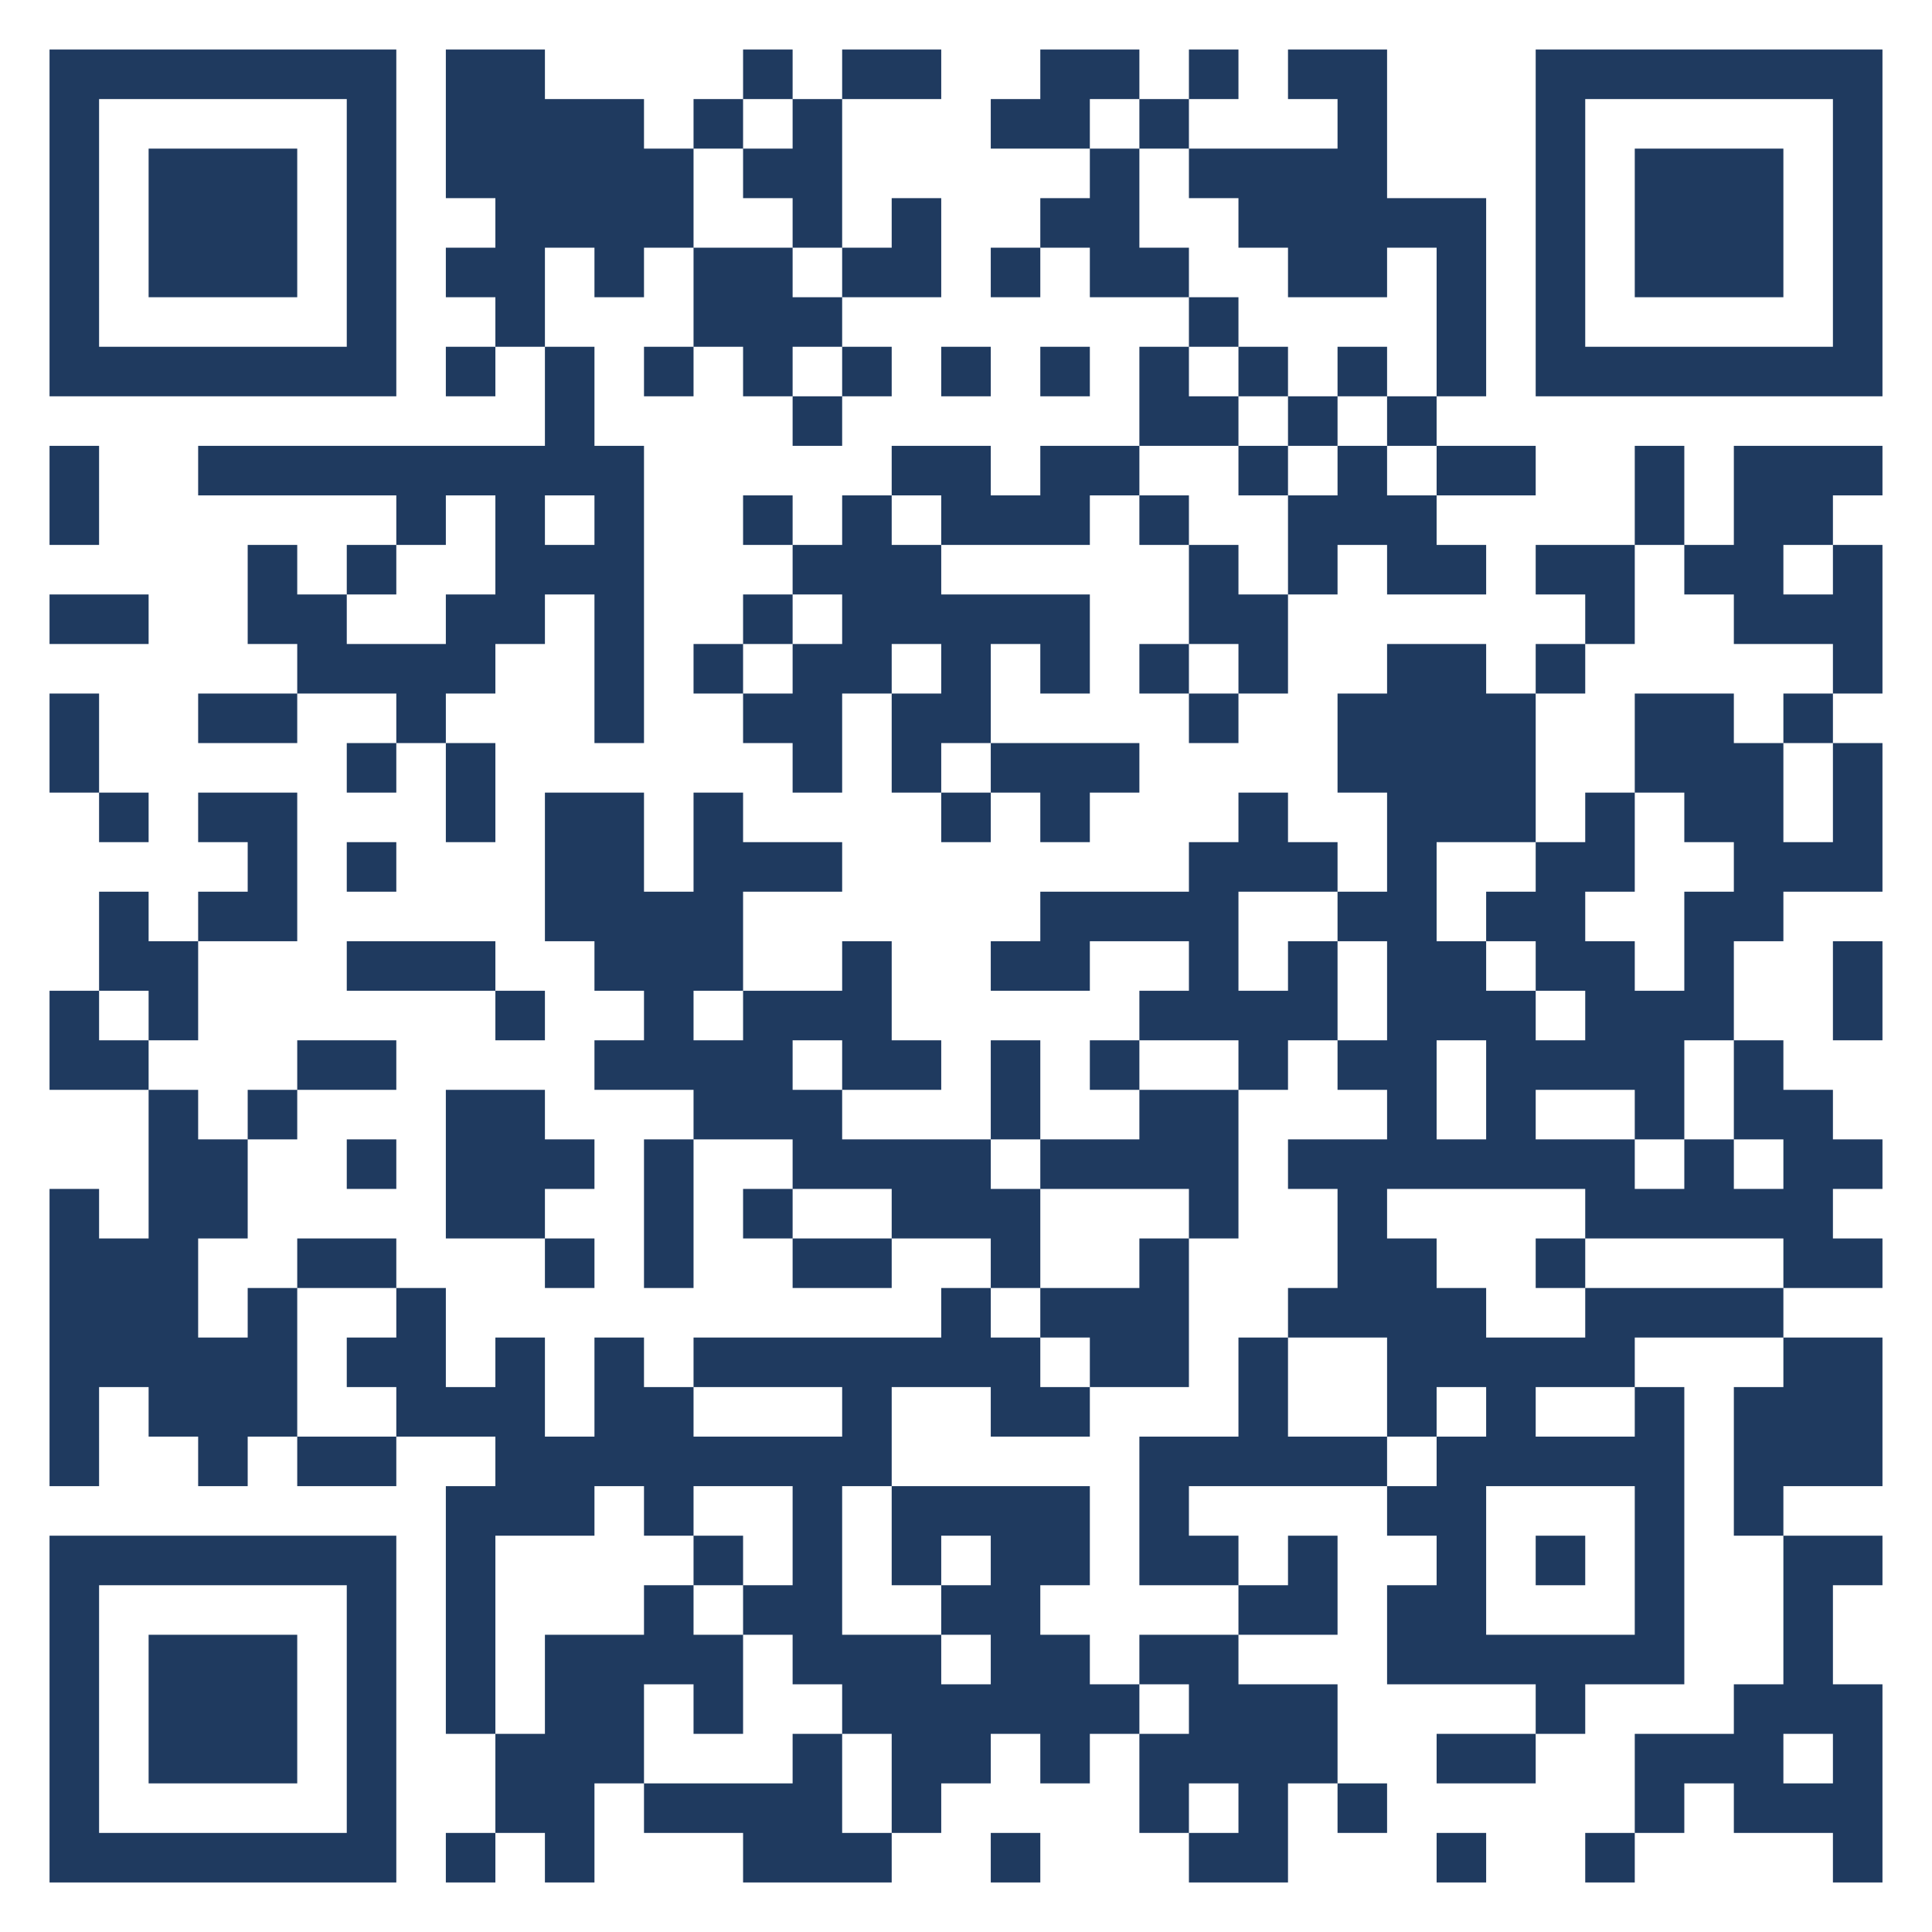
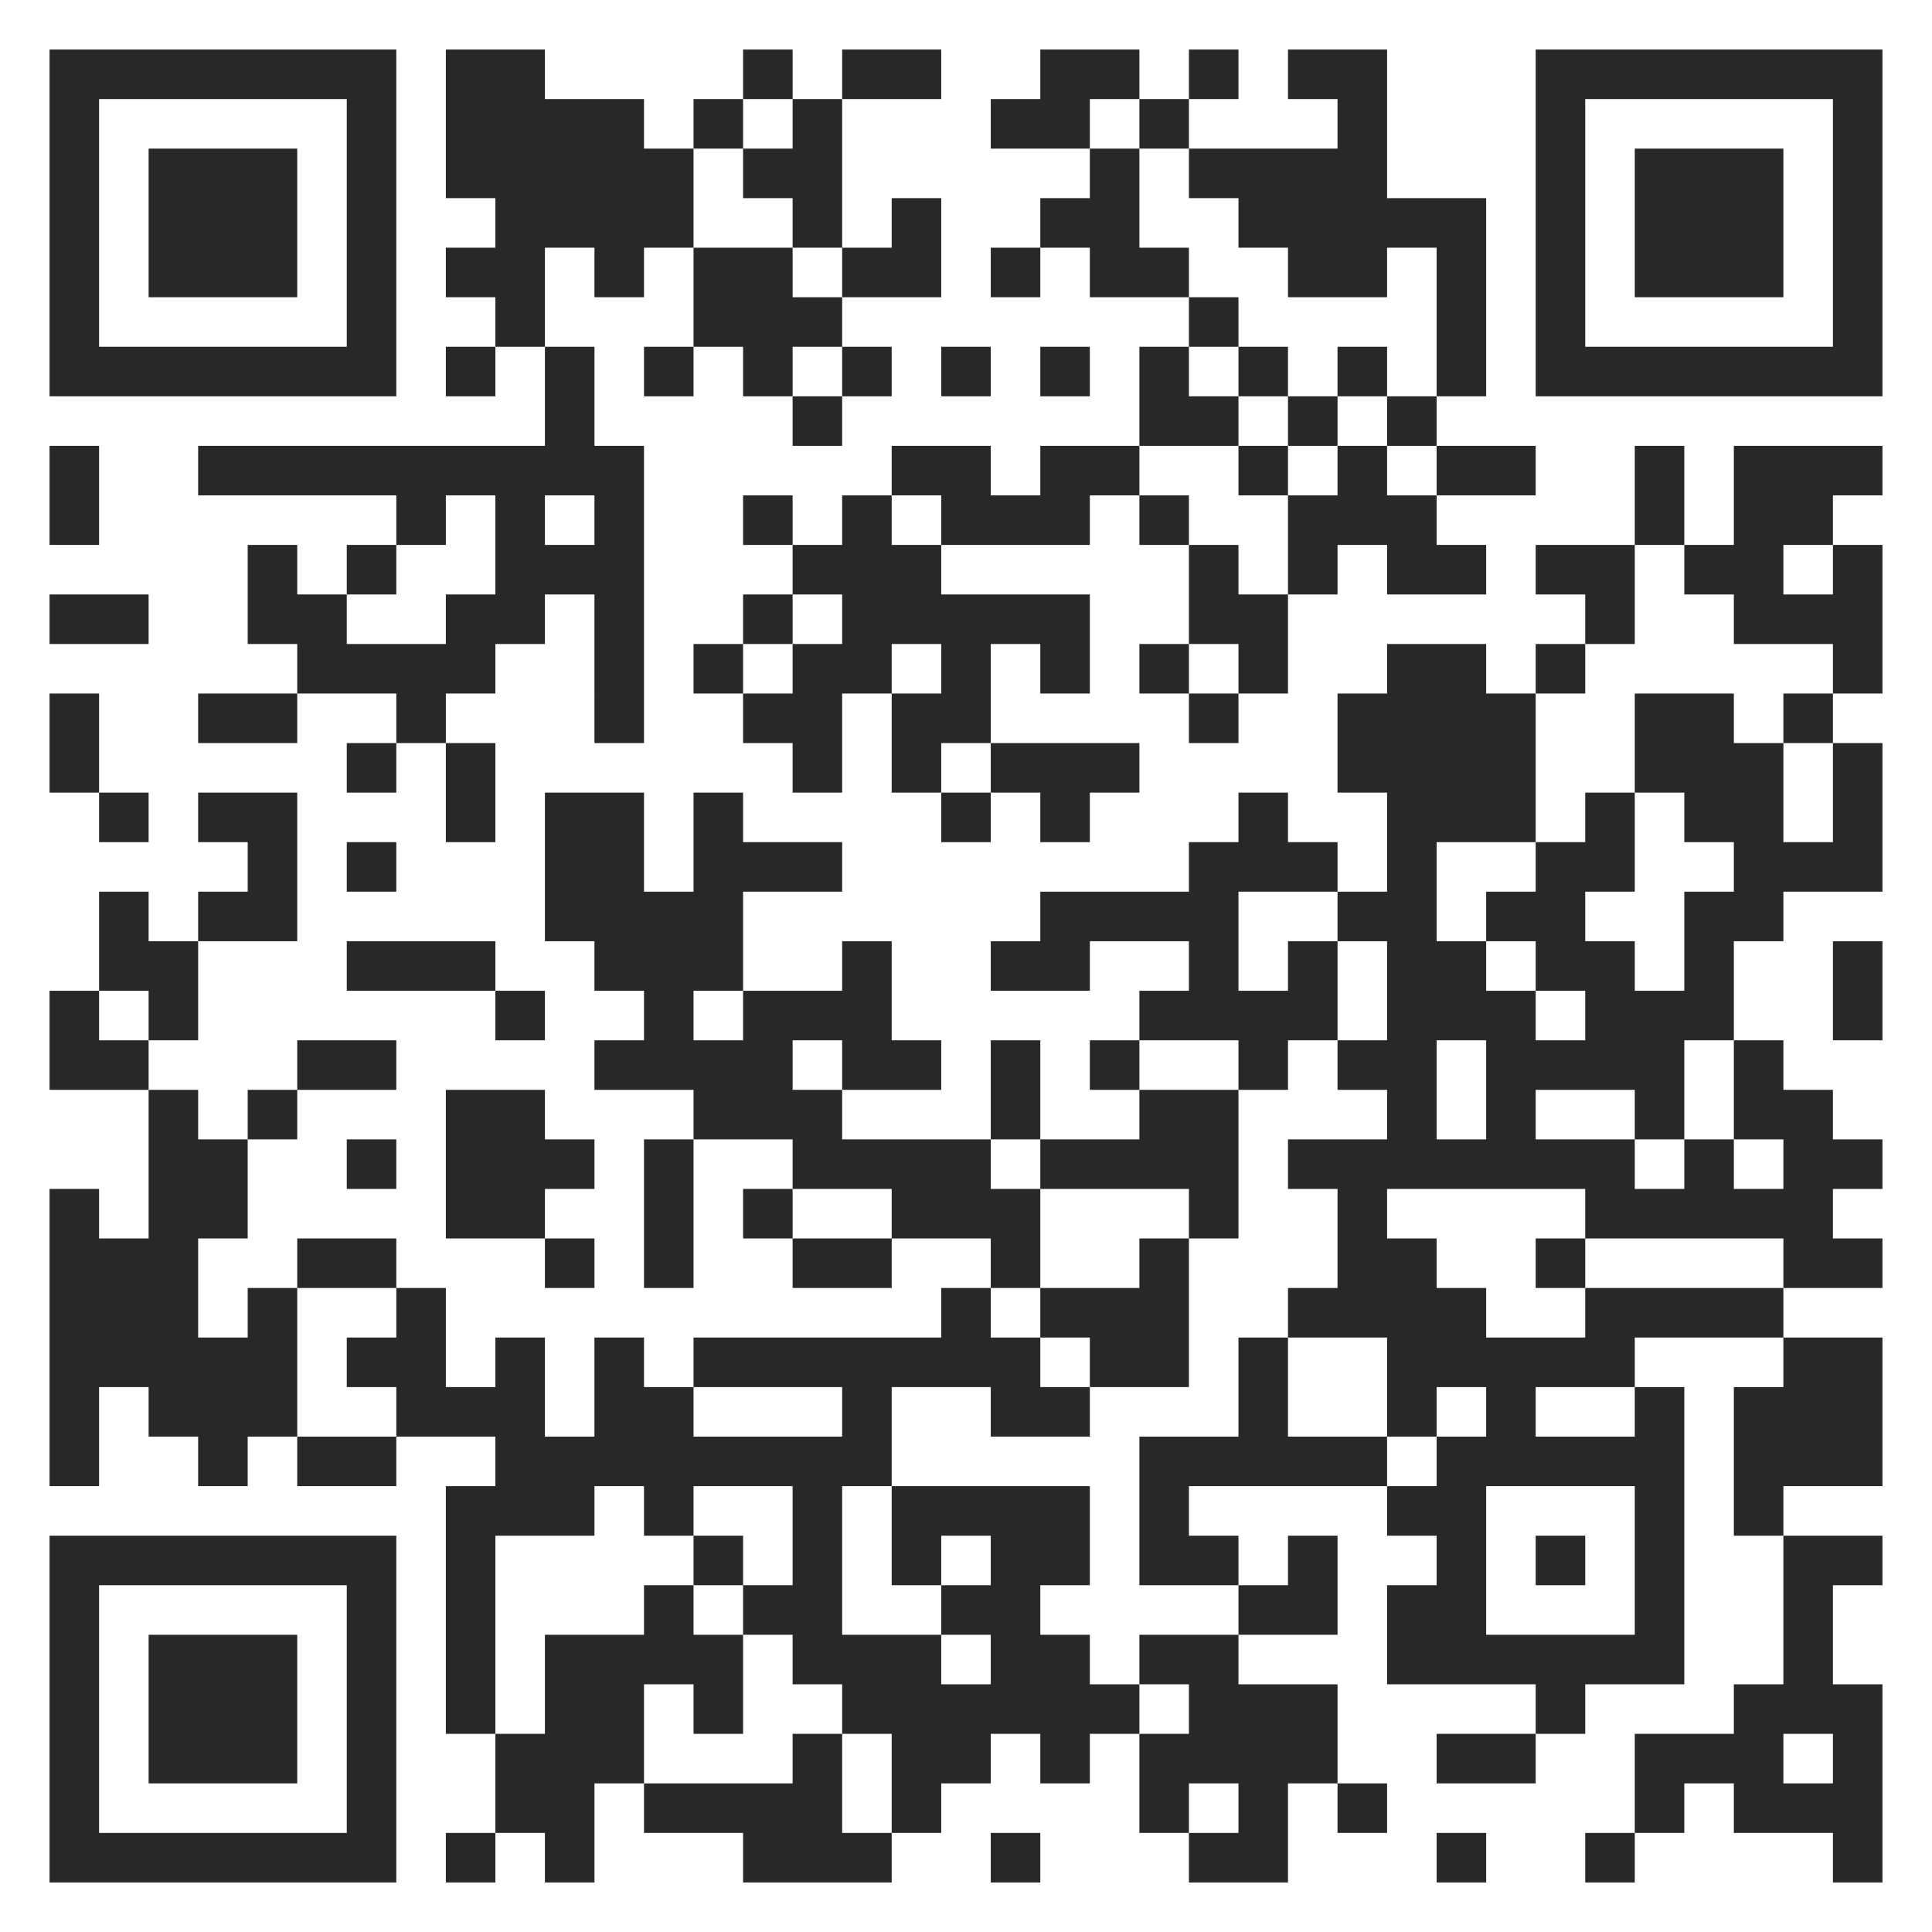
<svg xmlns="http://www.w3.org/2000/svg" width="156" height="156" class="segno">
-   <path transform="scale(4)" class="qrline" stroke="#1f3a5f" d="M1 1.5h7m1 0h2m4 0h1m1 0h2m2 0h2m1 0h1m1 0h2m3 0h7m-37 1h1m5 0h1m1 0h4m1 0h1m1 0h1m3 0h2m1 0h1m3 0h1m3 0h1m5 0h1m-37 1h1m1 0h3m1 0h1m1 0h5m1 0h2m5 0h1m1 0h4m3 0h1m1 0h3m1 0h1m-37 1h1m1 0h3m1 0h1m2 0h4m2 0h1m1 0h1m2 0h2m2 0h5m1 0h1m1 0h3m1 0h1m-37 1h1m1 0h3m1 0h1m1 0h2m1 0h1m1 0h2m1 0h2m1 0h1m1 0h2m2 0h2m1 0h1m1 0h1m1 0h3m1 0h1m-37 1h1m5 0h1m2 0h1m3 0h3m7 0h1m4 0h1m1 0h1m5 0h1m-37 1h7m1 0h1m1 0h1m1 0h1m1 0h1m1 0h1m1 0h1m1 0h1m1 0h1m1 0h1m1 0h1m1 0h1m1 0h7m-27 1h1m4 0h1m6 0h2m1 0h1m1 0h1m-28 1h1m2 0h9m5 0h2m1 0h2m2 0h1m1 0h1m1 0h2m2 0h1m1 0h3m-37 1h1m6 0h1m1 0h1m1 0h1m2 0h1m1 0h1m1 0h3m1 0h1m2 0h3m4 0h1m1 0h2m-32 1h1m1 0h1m2 0h3m3 0h3m5 0h1m1 0h1m1 0h2m1 0h2m1 0h2m1 0h1m-37 1h2m2 0h2m2 0h2m1 0h1m2 0h1m1 0h5m2 0h2m6 0h1m2 0h3m-32 1h4m2 0h1m1 0h1m1 0h2m1 0h1m1 0h1m1 0h1m1 0h1m2 0h2m1 0h1m5 0h1m-37 1h1m2 0h2m2 0h1m3 0h1m2 0h2m1 0h2m4 0h1m2 0h4m2 0h2m1 0h1m-36 1h1m5 0h1m1 0h1m6 0h1m1 0h1m1 0h3m4 0h4m2 0h3m1 0h1m-36 1h1m1 0h2m3 0h1m1 0h2m1 0h1m4 0h1m1 0h1m3 0h1m2 0h3m1 0h1m1 0h2m1 0h1m-33 1h1m1 0h1m3 0h2m1 0h3m7 0h3m1 0h1m2 0h2m2 0h3m-36 1h1m1 0h2m5 0h4m6 0h4m2 0h2m1 0h2m2 0h2m-34 1h2m3 0h3m2 0h3m2 0h1m2 0h2m2 0h1m1 0h1m1 0h2m1 0h2m1 0h1m2 0h1m-37 1h1m1 0h1m6 0h1m2 0h1m1 0h3m5 0h4m1 0h3m1 0h3m2 0h1m-37 1h2m3 0h2m4 0h4m1 0h2m1 0h1m1 0h1m2 0h1m1 0h2m1 0h4m1 0h1m-33 1h1m1 0h1m3 0h2m3 0h3m3 0h1m2 0h2m3 0h1m1 0h1m2 0h1m1 0h2m-34 1h2m2 0h1m1 0h3m1 0h1m2 0h4m1 0h4m1 0h7m1 0h1m1 0h2m-37 1h1m1 0h2m4 0h2m2 0h1m1 0h1m2 0h3m3 0h1m2 0h1m4 0h5m-36 1h3m2 0h2m3 0h1m1 0h1m2 0h2m2 0h1m2 0h1m3 0h2m2 0h1m4 0h2m-37 1h3m1 0h1m2 0h1m10 0h1m1 0h3m2 0h4m2 0h4m-35 1h5m1 0h2m1 0h1m1 0h1m1 0h7m1 0h2m1 0h1m2 0h5m3 0h2m-37 1h1m1 0h3m2 0h3m1 0h2m3 0h1m2 0h2m3 0h1m2 0h1m1 0h1m2 0h1m1 0h3m-37 1h1m2 0h1m1 0h2m2 0h8m5 0h5m1 0h5m1 0h3m-29 1h3m1 0h1m2 0h1m1 0h4m1 0h1m4 0h2m3 0h1m1 0h1m-35 1h7m1 0h1m4 0h1m1 0h1m1 0h1m1 0h2m1 0h2m1 0h1m2 0h1m1 0h1m1 0h1m2 0h2m-37 1h1m5 0h1m1 0h1m3 0h1m1 0h2m2 0h2m4 0h2m1 0h2m3 0h1m2 0h1m-36 1h1m1 0h3m1 0h1m1 0h1m1 0h4m1 0h3m1 0h2m1 0h2m3 0h6m2 0h1m-36 1h1m1 0h3m1 0h1m1 0h1m1 0h2m1 0h1m2 0h6m1 0h3m4 0h1m3 0h3m-37 1h1m1 0h3m1 0h1m2 0h3m3 0h1m1 0h2m1 0h1m1 0h4m2 0h2m2 0h3m1 0h1m-37 1h1m5 0h1m2 0h2m1 0h4m1 0h1m4 0h1m1 0h1m1 0h1m5 0h1m1 0h3m-37 1h7m1 0h1m1 0h1m3 0h3m2 0h1m3 0h2m3 0h1m2 0h1m4 0h1" />
+   <path transform="scale(4)" class="qrline" stroke="#282828" d="M1 1.5h7m1 0h2m4 0h1m1 0h2m2 0h2m1 0h1m1 0h2m3 0h7m-37 1h1m5 0h1m1 0h4m1 0h1m1 0h1m3 0h2m1 0h1m3 0h1m3 0h1m5 0h1m-37 1h1m1 0h3m1 0h1m1 0h5m1 0h2m5 0h1m1 0h4m3 0h1m1 0h3m1 0h1m-37 1h1m1 0h3m1 0h1m2 0h4m2 0h1m1 0h1m2 0h2m2 0h5m1 0h1m1 0h3m1 0h1m-37 1h1m1 0h3m1 0h1m1 0h2m1 0h1m1 0h2m1 0h2m1 0h1m1 0h2m2 0h2m1 0h1m1 0h1m1 0h3m1 0h1m-37 1h1m5 0h1m2 0h1m3 0h3m7 0h1m4 0h1m1 0h1m5 0h1m-37 1h7m1 0h1m1 0h1m1 0h1m1 0h1m1 0h1m1 0h1m1 0h1m1 0h1m1 0h1m1 0h1m1 0h1m1 0h7m-27 1h1m4 0h1m6 0h2m1 0h1m1 0h1m-28 1h1m2 0h9m5 0h2m1 0h2m2 0h1m1 0h1m1 0h2m2 0h1m1 0h3m-37 1h1m6 0h1m1 0h1m1 0h1m2 0h1m1 0h1m1 0h3m1 0h1m2 0h3m4 0h1m1 0h2m-32 1h1m1 0h1m2 0h3m3 0h3m5 0h1m1 0h1m1 0h2m1 0h2m1 0h2m1 0h1m-37 1h2m2 0h2m2 0h2m1 0h1m2 0h1m1 0h5m2 0h2m6 0h1m2 0h3m-32 1h4m2 0h1m1 0h1m1 0h2m1 0h1m1 0h1m1 0h1m1 0h1m2 0h2m1 0h1m5 0h1m-37 1h1m2 0h2m2 0h1m3 0h1m2 0h2m1 0h2m4 0h1m2 0h4m2 0h2m1 0h1m-36 1h1m5 0h1m1 0h1m6 0h1m1 0h1m1 0h3m4 0h4m2 0h3m1 0h1m-36 1h1m1 0h2m3 0h1m1 0h2m1 0h1m4 0h1m1 0h1m3 0h1m2 0h3m1 0h1m1 0h2m1 0h1m-33 1h1m1 0h1m3 0h2m1 0h3m7 0h3m1 0h1m2 0h2m2 0h3m-36 1h1m1 0h2m5 0h4m6 0h4m2 0h2m1 0h2m2 0h2m-34 1h2m3 0h3m2 0h3m2 0h1m2 0h2m2 0h1m1 0h1m1 0h2m1 0h2m1 0h1m2 0h1m-37 1h1m1 0h1m6 0h1m2 0h1m1 0h3m5 0h4m1 0h3m1 0h3m2 0h1m-37 1h2m3 0h2m4 0h4m1 0h2m1 0h1m1 0h1m2 0h1m1 0h2m1 0h4m1 0h1m-33 1h1m1 0h1m3 0h2m3 0h3m3 0h1m2 0h2m3 0h1m1 0h1m2 0h1m1 0h2m-34 1h2m2 0h1m1 0h3m1 0h1m2 0h4m1 0h4m1 0h7m1 0h1m1 0h2m-37 1h1m1 0h2m4 0h2m2 0h1m1 0h1m2 0h3m3 0h1m2 0h1m4 0h5m-36 1h3m2 0h2m3 0h1m1 0h1m2 0h2m2 0h1m2 0h1m3 0h2m2 0h1m4 0h2m-37 1h3m1 0h1m2 0h1m10 0h1m1 0h3m2 0h4m2 0h4m-35 1h5m1 0h2m1 0h1m1 0h1m1 0h7m1 0h2m1 0h1m2 0h5m3 0h2m-37 1h1m1 0h3m2 0h3m1 0h2m3 0h1m2 0h2m3 0h1m2 0h1m1 0h1m2 0h1m1 0h3m-37 1h1m2 0h1m1 0h2m2 0h8m5 0h5m1 0h5m1 0h3m-29 1h3m1 0h1m2 0h1m1 0h4m1 0h1m4 0h2m3 0h1m1 0h1m-35 1h7m1 0h1m4 0h1m1 0h1m1 0h1m1 0h2m1 0h2m1 0h1m2 0h1m1 0h1m1 0h1m2 0h2m-37 1h1m5 0h1m1 0h1m3 0h1m1 0h2m2 0h2m4 0h2m1 0h2m3 0h1m2 0h1m-36 1h1m1 0h3m1 0h1m1 0h1m1 0h4m1 0h3m1 0h2m1 0h2m3 0h6m2 0h1m-36 1h1m1 0h3m1 0h1m1 0h1m1 0h2m1 0h1m2 0h6m1 0h3m4 0h1m3 0h3m-37 1h1m1 0h3m1 0h1m2 0h3m3 0h1m1 0h2m1 0h1m1 0h4m2 0h2m2 0h3m1 0h1m-37 1h1m5 0h1m2 0h2m1 0h4m1 0h1m4 0h1m1 0h1m1 0h1m5 0h1m1 0h3m-37 1h7m1 0h1m1 0h1m3 0h3m2 0h1m3 0h2m3 0h1m2 0h1m4 0h1" />
</svg>
